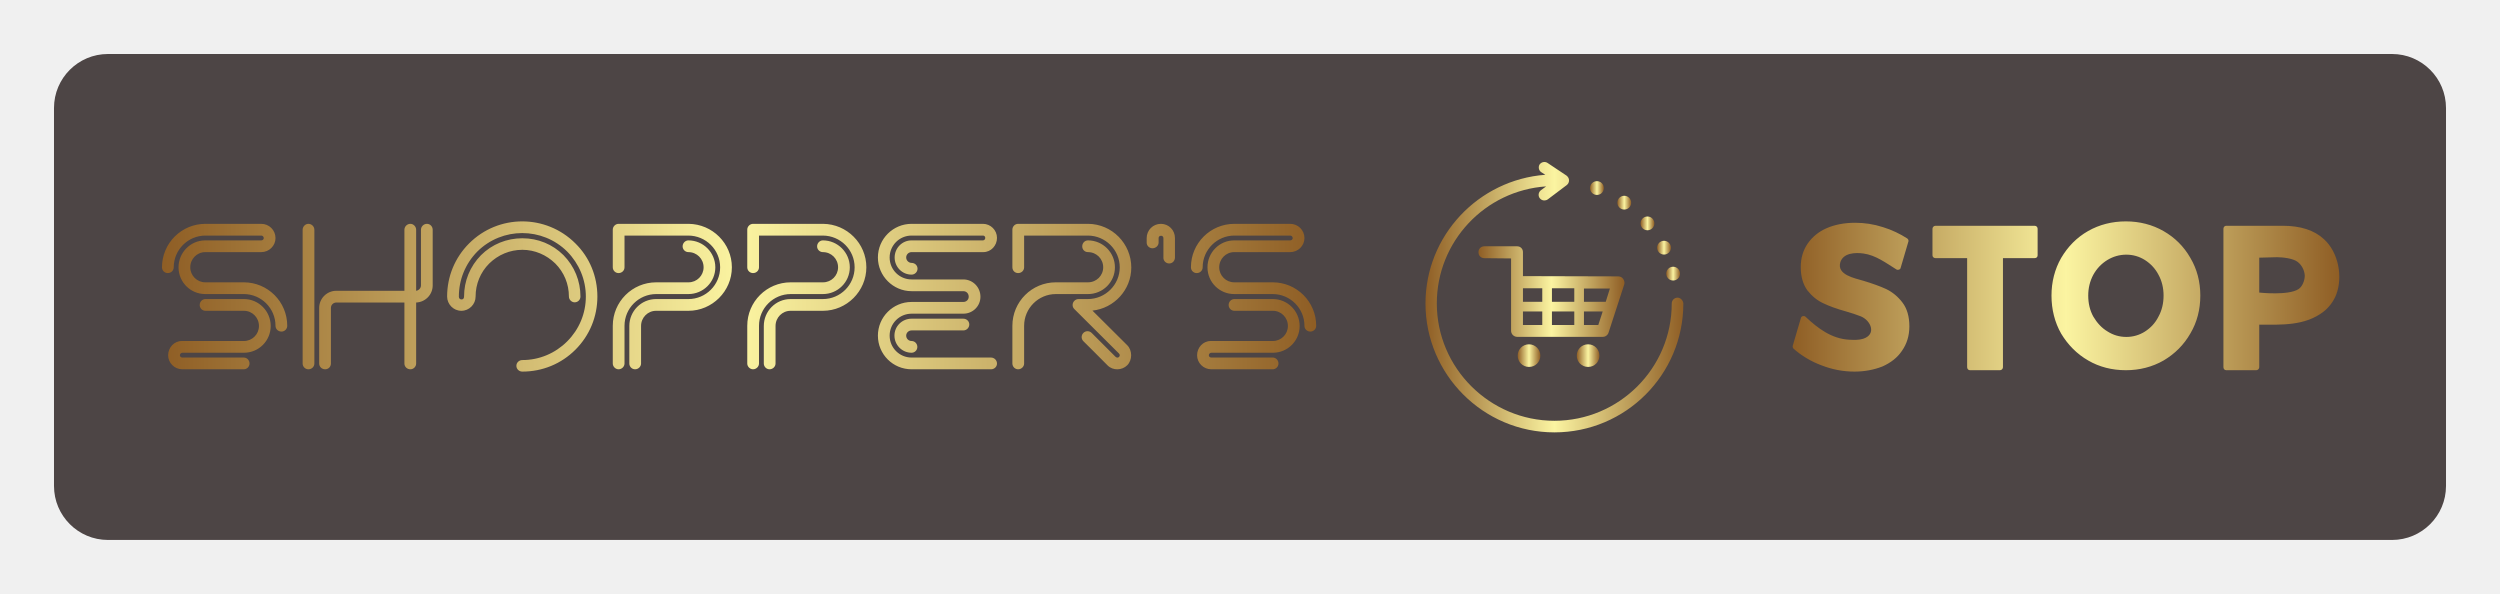
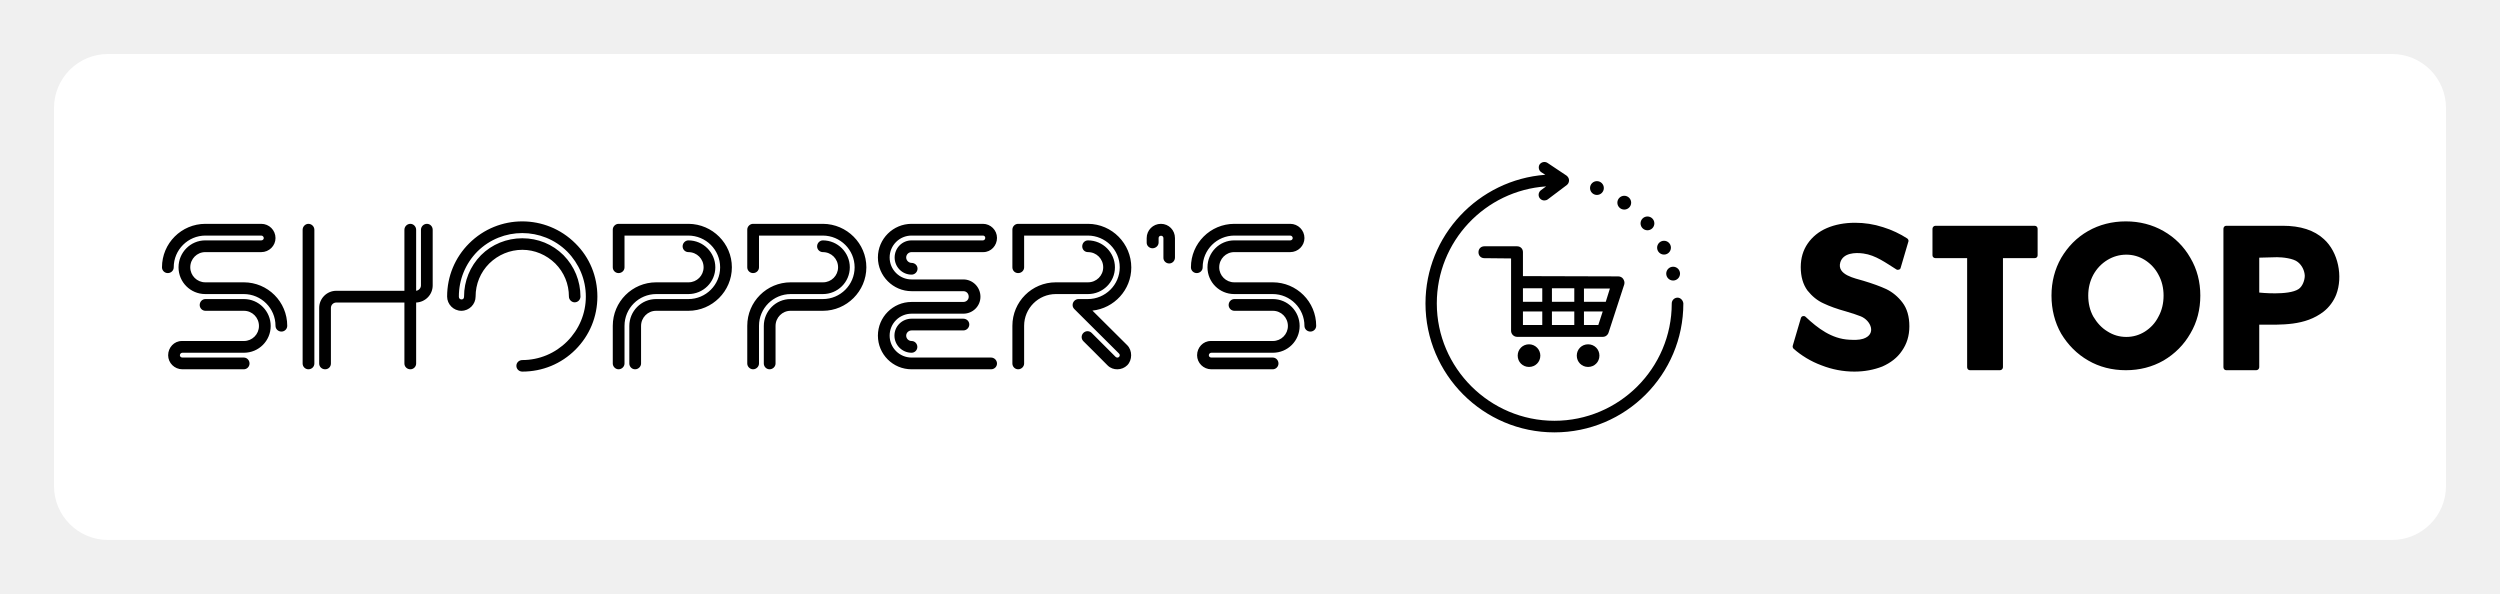
<svg xmlns="http://www.w3.org/2000/svg" version="1.1" width="3135.44" height="744.921" viewBox="0 0 3135.44 744.921">
  <g transform="scale(6.772009) translate(10, 10)">
    <defs id="SvgjsDefs2740">
      <linearGradient id="SvgjsLinearGradient2749">
        <stop id="SvgjsStop2750" stop-color="#8f5e25" offset="0" />
        <stop id="SvgjsStop2751" stop-color="#fbf4a1" offset="0.5" />
        <stop id="SvgjsStop2752" stop-color="#8f5e25" offset="1" />
      </linearGradient>
      <linearGradient id="SvgjsLinearGradient2753">
        <stop id="SvgjsStop2754" stop-color="#8f5e25" offset="0" />
        <stop id="SvgjsStop2755" stop-color="#fbf4a1" offset="0.5" />
        <stop id="SvgjsStop2756" stop-color="#8f5e25" offset="1" />
      </linearGradient>
      <linearGradient id="SvgjsLinearGradient2757">
        <stop id="SvgjsStop2758" stop-color="#8f5e25" offset="0" />
        <stop id="SvgjsStop2759" stop-color="#fbf4a1" offset="0.5" />
        <stop id="SvgjsStop2760" stop-color="#8f5e25" offset="1" />
      </linearGradient>
    </defs>
-     <g id="SvgjsG2741" featureKey="rootContainer" transform="matrix(1,0,0,1,0,0)" fill="#4d4545">
+     <g id="SvgjsG2741" featureKey="rootContainer" transform="matrix(1,0,0,1,0,0)" fill="#fff">
      <rect width="443" height="90" rx="10" ry="10" />
    </g>
-     <g id="SvgjsG2742" featureKey="nameLeftFeature-0" transform="matrix(1.781607,0,0,1.781607,20,22.76006)" fill="url(#SvgjsLinearGradient2749)">
+     <g id="SvgjsG2742" featureKey="nameLeftFeature-0" transform="matrix(1.781607,0,0,1.781607,20,22.76006)" fill="#000000">
      <path d="M4.52 4.88 l5.8 0 c0.82 0 1.48 0.66 1.48 1.48 c0 0.8 -0.66 1.46 -1.48 1.46 l-5.82 0 c-0.86 0 -1.56 0.7 -1.56 1.58 c0 0.86 0.7 1.56 1.56 1.56 l4 0 c2.5 0 4.52 2.02 4.52 4.52 c0 0.34 -0.28 0.6 -0.6 0.6 c-0.34 0 -0.62 -0.26 -0.62 -0.6 c0 -1.82 -1.48 -3.3 -3.3 -3.3 l-4 0 c-1.54 0 -2.78 -1.24 -2.78 -2.78 s1.24 -2.8 2.78 -2.8 l5.82 0 c0.14 0 0.26 -0.1 0.26 -0.24 s-0.12 -0.26 -0.26 -0.26 l-5.8 0 c-1.82 0 -3.3 1.48 -3.3 3.3 c0 0.34 -0.28 0.6 -0.62 0.6 c-0.32 0 -0.6 -0.26 -0.6 -0.6 c0 -2.5 2.02 -4.52 4.52 -4.52 z M4.52 12.7 l4 0 c1.54 0 2.78 1.26 2.78 2.8 s-1.24 2.78 -2.78 2.78 l-6.4 0 c-0.14 0 -0.26 0.12 -0.26 0.26 s0.12 0.24 0.26 0.24 l6.38 0 c0.34 0 0.6 0.28 0.6 0.62 c0 0.32 -0.26 0.6 -0.6 0.6 l-6.38 0 c-0.82 0 -1.48 -0.66 -1.48 -1.46 s0.62 -1.48 1.42 -1.48 l6.46 0 c0.86 0 1.56 -0.7 1.56 -1.56 c0 -0.88 -0.7 -1.58 -1.56 -1.58 l-4 0 c-0.34 0 -0.6 -0.28 -0.6 -0.6 c0 -0.34 0.26 -0.62 0.6 -0.62 z M15.22 4.88 c0.34 0 0.62 0.28 0.62 0.62 l0 13.9 c0 0.34 -0.28 0.6 -0.62 0.6 c-0.32 0 -0.6 -0.26 -0.6 -0.6 l0 -13.9 c0 -0.34 0.28 -0.62 0.6 -0.62 z M27.54 4.88 c0.34 0 0.6 0.28 0.6 0.62 l0 5.78 c0 0.96 -0.76 1.74 -1.72 1.78 l0 6.34 c0 0.34 -0.28 0.6 -0.6 0.6 c-0.34 0 -0.62 -0.26 -0.62 -0.6 l0 -6.34 l-7.08 0 c-0.3 0 -0.56 0.24 -0.56 0.56 l0 5.78 c0 0.34 -0.26 0.6 -0.6 0.6 s-0.62 -0.26 -0.62 -0.6 l0 -5.78 c0 -0.98 0.8 -1.78 1.78 -1.78 l7.08 0 l0 -6.34 c0 -0.34 0.28 -0.62 0.62 -0.62 c0.32 0 0.6 0.28 0.6 0.62 l0 6.34 c0.28 -0.04 0.5 -0.28 0.5 -0.56 l0 -5.78 c0 -0.34 0.28 -0.62 0.62 -0.62 z M37.46 6.38 c1.62 0 3.14 0.62 4.28 1.76 c1.14 1.16 1.76 2.68 1.76 4.3 c0 0.32 -0.26 0.6 -0.6 0.6 c-0.32 0 -0.6 -0.28 -0.6 -0.6 c0 -1.3 -0.5 -2.52 -1.42 -3.44 c-0.92 -0.9 -2.14 -1.42 -3.42 -1.42 c-1.3 0 -2.52 0.52 -3.44 1.42 c-0.92 0.92 -1.42 2.14 -1.42 3.44 c0 0.8 -0.66 1.48 -1.48 1.48 s-1.48 -0.68 -1.48 -1.48 c0 -2.1 0.82 -4.06 2.28 -5.52 c3.06 -3.06 8 -3.06 11.06 0 c1.48 1.46 2.28 3.42 2.28 5.52 c0 2.08 -0.8 4.04 -2.28 5.52 s-3.44 2.28 -5.52 2.28 c-0.34 0 -0.62 -0.26 -0.62 -0.6 s0.28 -0.6 0.62 -0.6 c1.76 0 3.42 -0.7 4.66 -1.94 s1.94 -2.9 1.94 -4.66 s-0.7 -3.42 -1.94 -4.68 c-2.58 -2.56 -6.76 -2.56 -9.34 0 c-1.24 1.26 -1.92 2.92 -1.92 4.68 c0 0.18 0.1 0.3 0.28 0.3 c0.16 0 0.26 -0.1 0.26 -0.3 c0 -1.62 0.62 -3.14 1.76 -4.3 c1.14 -1.14 2.68 -1.76 4.3 -1.76 z M47.46 4.88 l7.28 0 c2.48 0.02 4.5 2.04 4.5 4.52 s-2.04 4.52 -4.52 4.52 l-3.36 0 c-0.86 0 -1.56 0.7 -1.56 1.58 l0 3.9 c0 0.32 -0.28 0.6 -0.62 0.6 s-0.6 -0.28 -0.6 -0.6 l0 -3.9 c0 -1.54 1.24 -2.8 2.78 -2.8 l3.36 0 c1.82 0 3.3 -1.48 3.3 -3.3 s-1.48 -3.3 -3.32 -3.3 l-6.62 0 l0 3.3 c0 0.34 -0.28 0.6 -0.62 0.6 c-0.32 0 -0.6 -0.26 -0.6 -0.6 l0 -3.92 c0 -0.32 0.28 -0.6 0.6 -0.6 z M54.72 6.6 c1.54 0 2.8 1.26 2.8 2.8 s-1.26 2.78 -2.8 2.78 l-3.34 0 c-1.82 0 -3.3 1.48 -3.3 3.3 l0 3.92 c0 0.32 -0.28 0.6 -0.62 0.6 c-0.32 0 -0.6 -0.28 -0.6 -0.6 l0 -3.92 c0 -2.5 2.02 -4.52 4.52 -4.52 l3.36 0 c0.86 0 1.56 -0.7 1.56 -1.56 c0 -0.88 -0.7 -1.58 -1.58 -1.58 c-0.32 0 -0.6 -0.26 -0.6 -0.6 s0.28 -0.62 0.6 -0.62 z M61.44 4.88 l7.28 0 c2.48 0.02 4.5 2.04 4.5 4.52 s-2.04 4.52 -4.52 4.52 l-3.36 0 c-0.86 0 -1.56 0.7 -1.56 1.58 l0 3.9 c0 0.32 -0.28 0.6 -0.62 0.6 s-0.6 -0.28 -0.6 -0.6 l0 -3.9 c0 -1.54 1.24 -2.8 2.78 -2.8 l3.36 0 c1.82 0 3.3 -1.48 3.3 -3.3 s-1.48 -3.3 -3.32 -3.3 l-6.62 0 l0 3.3 c0 0.34 -0.28 0.6 -0.62 0.6 c-0.32 0 -0.6 -0.26 -0.6 -0.6 l0 -3.92 c0 -0.32 0.28 -0.6 0.6 -0.6 z M68.7 6.6 c1.54 0 2.8 1.26 2.8 2.8 s-1.26 2.78 -2.8 2.78 l-3.34 0 c-1.82 0 -3.3 1.48 -3.3 3.3 l0 3.92 c0 0.32 -0.28 0.6 -0.62 0.6 c-0.32 0 -0.6 -0.28 -0.6 -0.6 l0 -3.92 c0 -2.5 2.02 -4.52 4.52 -4.52 l3.36 0 c0.86 0 1.56 -0.7 1.56 -1.56 c0 -0.88 -0.7 -1.58 -1.58 -1.58 c-0.32 0 -0.6 -0.26 -0.6 -0.6 s0.28 -0.62 0.6 -0.62 z M77.92 4.88 l7.42 0 c0.8 0 1.46 0.66 1.46 1.46 s-0.62 1.48 -1.42 1.48 l-7.46 0 c-0.3 0 -0.56 0.24 -0.56 0.56 c0 0.3 0.26 0.56 0.56 0.56 c0.34 0 0.62 0.26 0.62 0.6 s-0.28 0.62 -0.62 0.62 c-0.98 0 -1.76 -0.8 -1.76 -1.78 s0.78 -1.78 1.76 -1.78 l7.42 0 c0.14 0 0.24 -0.12 0.24 -0.26 s-0.1 -0.24 -0.24 -0.24 l-7.42 0 c-1.26 0 -2.28 1.02 -2.28 2.28 s1.02 2.28 2.28 2.28 l5.38 0 c0.98 0 1.78 0.8 1.78 1.8 c0 0.98 -0.8 1.76 -1.78 1.76 l-5.38 0 c-1.26 0 -2.28 1.02 -2.28 2.28 s1.02 2.28 2.28 2.28 l8.26 0 c0.34 0 0.62 0.28 0.62 0.62 s-0.28 0.6 -0.62 0.6 l-8.26 0 c-1.94 0 -3.5 -1.56 -3.5 -3.5 c0 -1.92 1.56 -3.5 3.5 -3.5 l5.38 0 c0.32 0 0.56 -0.24 0.56 -0.54 c0 -0.34 -0.24 -0.58 -0.56 -0.58 l-5.38 0 c-1.92 0 -3.5 -1.58 -3.5 -3.5 c0 -1.94 1.58 -3.5 3.5 -3.5 z M77.92 14.74 l5.38 0 c0.34 0 0.62 0.26 0.62 0.6 s-0.28 0.62 -0.62 0.62 l-5.38 0 c-0.3 0 -0.56 0.24 -0.56 0.54 c0 0.32 0.26 0.56 0.56 0.56 c0.34 0 0.6 0.28 0.6 0.62 c0 0.32 -0.26 0.6 -0.6 0.6 c-0.98 0 -1.78 -0.8 -1.78 -1.78 s0.8 -1.76 1.78 -1.76 z M89 4.88 l7.28 0 c2.48 0.02 4.48 2.06 4.48 4.54 c0 2.32 -1.78 4.24 -4.04 4.48 l3.62 3.6 c0.54 0.54 0.54 1.54 0 2.08 s-1.48 0.58 -2.04 0.02 c-0.52 -0.54 -2.52 -2.52 -2.52 -2.52 c-0.24 -0.24 -0.24 -0.62 0 -0.86 s0.62 -0.24 0.86 0 l2.48 2.48 c0.1 0.1 0.26 0.12 0.36 0.02 s0.12 -0.24 0 -0.36 l-4.64 -4.62 c-0.12 -0.12 -0.18 -0.26 -0.18 -0.42 c0 -0.34 0.28 -0.62 0.62 -0.62 l0.96 0 c1.82 0 3.32 -1.48 3.32 -3.3 s-1.5 -3.3 -3.32 -3.3 l-6.62 0 l0 3.3 c0 0.34 -0.28 0.6 -0.62 0.6 s-0.6 -0.26 -0.6 -0.6 l0 -3.92 c0 -0.32 0.26 -0.6 0.6 -0.6 z M96.26 6.6 c1.54 0 2.8 1.26 2.8 2.8 s-1.26 2.78 -2.8 2.78 l-3.34 0 c-1.82 0 -3.3 1.48 -3.3 3.3 l0 3.92 c0 0.32 -0.28 0.6 -0.62 0.6 s-0.6 -0.28 -0.6 -0.6 l0 -3.92 c0 -2.5 2.02 -4.52 4.52 -4.52 l3.34 0 c0.88 0 1.58 -0.7 1.58 -1.56 c0 -0.88 -0.7 -1.58 -1.58 -1.58 c-0.34 0 -0.6 -0.26 -0.6 -0.6 s0.26 -0.62 0.6 -0.62 z M103.84 4.88 c0.82 0 1.46 0.66 1.46 1.48 l0 2.02 c0 0.34 -0.26 0.62 -0.6 0.62 s-0.62 -0.28 -0.6 -0.62 l0 -2.02 c0 -0.14 -0.12 -0.26 -0.26 -0.24 c-0.14 0 -0.24 0.1 -0.24 0.24 l0 0.46 c0 0.34 -0.3 0.6 -0.64 0.6 c-0.3 0 -0.6 -0.24 -0.6 -0.58 l0 -0.48 c0 -0.82 0.66 -1.48 1.48 -1.48 z M111.48 4.88 l5.8 0 c0.82 0 1.48 0.66 1.48 1.48 c0 0.8 -0.66 1.46 -1.48 1.46 l-5.82 0 c-0.86 0 -1.56 0.7 -1.56 1.58 c0 0.86 0.7 1.56 1.56 1.56 l4 0 c2.5 0 4.52 2.02 4.52 4.52 c0 0.34 -0.28 0.6 -0.6 0.6 c-0.34 0 -0.62 -0.26 -0.62 -0.6 c0 -1.82 -1.48 -3.3 -3.3 -3.3 l-4 0 c-1.54 0 -2.78 -1.24 -2.78 -2.78 s1.24 -2.8 2.78 -2.8 l5.82 0 c0.14 0 0.26 -0.1 0.26 -0.24 s-0.12 -0.26 -0.26 -0.26 l-5.8 0 c-1.82 0 -3.3 1.48 -3.3 3.3 c0 0.34 -0.28 0.6 -0.62 0.6 c-0.32 0 -0.6 -0.26 -0.6 -0.6 c0 -2.5 2.02 -4.52 4.52 -4.52 z M111.48 12.7 l4 0 c1.54 0 2.78 1.26 2.78 2.8 s-1.24 2.78 -2.78 2.78 l-6.4 0 c-0.14 0 -0.26 0.12 -0.26 0.26 s0.12 0.24 0.26 0.24 l6.38 0 c0.34 0 0.6 0.28 0.6 0.62 c0 0.32 -0.26 0.6 -0.6 0.6 l-6.38 0 c-0.82 0 -1.48 -0.66 -1.48 -1.46 s0.62 -1.48 1.42 -1.48 l6.46 0 c0.86 0 1.56 -0.7 1.56 -1.56 c0 -0.88 -0.7 -1.58 -1.56 -1.58 l-4 0 c-0.34 0 -0.6 -0.28 -0.6 -0.6 c0 -0.34 0.26 -0.62 0.6 -0.62 z" />
    </g>
-     <g id="SvgjsG2743" featureKey="inlineSymbolFeature-0" transform="matrix(0.511302,0,0,0.511302,252.4661,19.559)" fill="url(#SvgjsLinearGradient2753)">
+     <g id="SvgjsG2743" featureKey="inlineSymbolFeature-0" transform="matrix(0.511302,0,0,0.511302,252.4661,19.559)" fill="#000000">
      <path d="M94.3,50c-1.1,0-2.1,0.9-2.1,2.1c0,23.5-19.1,42.5-42.5,42.5S7.1,75.5,7.1,52.1c0-22.5,17.5-40.9,39.6-42.4  l-1.9,1.4c-0.9,0.7-1.1,2-0.4,2.9c0.4,0.5,1,0.8,1.6,0.8c0.4,0,0.9-0.1,1.3-0.4l6.9-5.2c0.5-0.4,0.8-1,0.8-1.7  c0-0.7-0.4-1.3-0.9-1.7l-6.9-4.6c-0.9-0.6-2.2-0.4-2.9,0.6C43.8,2.7,44,4,45,4.6l1.4,0.9C22.2,7.3,3,27.5,3,52.1  c0,25.7,20.9,46.7,46.7,46.7s46.7-20.9,46.7-46.7C96.3,51,95.4,50,94.3,50z" />
      <circle cx="92.7" cy="41.3" r="2.5" />
      <circle cx="89.4" cy="31.9" r="2.5" />
      <circle cx="83.4" cy="23.1" r="2.5" />
      <circle cx="75" cy="15.6" r="2.5" />
      <circle cx="65.1" cy="10.3" r="2.5" />
      <path d="M61.9,66.9c-2.3,0-4.1,1.8-4.1,4.1s1.8,4.1,4.1,4.1c2.3,0,4.1-1.8,4.1-4.1S64.2,66.9,61.9,66.9z" />
      <path d="M40.5,66.9c-2.3,0-4.1,1.8-4.1,4.1c0,2.3,1.8,4.1,4.1,4.1c2.3,0,4.1-1.8,4.1-4.1  C44.6,68.8,42.8,66.9,40.5,66.9z" />
      <path d="M74.6,43.2c-0.4-0.6-1.1-0.9-1.8-0.9l-34.5-0.1v-8.7c0-1.2-0.9-2.1-2.1-2.1H24.3c-1.2,0-2.1,0.9-2.1,2.1v0.1  c0,1.2,0.9,2.1,2.1,2.1l9.7,0.1V62c0,1.2,1,2.2,2.2,2.2h31c1,0,1.8-0.6,2.1-1.5l5.7-17.5C75.2,44.5,75,43.8,74.6,43.2z M45.3,59.9  h-7v-4.9h7V59.9z M45.3,51.5h-7v-4.9l7,0V51.5z M56.9,59.9h-8.1v-4.9h8.1V59.9z M56.9,51.5h-8.1v-4.9l8.1,0V51.5z M65.6,59.9h-5.2  v-4.9h6.8L65.6,59.9z M68.3,51.5h-7.9v-4.8l9.4,0L68.3,51.5z" />
    </g>
-     <g id="SvgjsG2744" featureKey="nameRightFeature-0" transform="matrix(2.139985,0,0,2.139985,308.3041,15.76331)" fill="url(#SvgjsLinearGradient2757)">
+     <g id="SvgjsG2744" featureKey="nameRightFeature-0" transform="matrix(2.139985,0,0,2.139985,308.3041,15.76331)" fill="#000000">
      <path d="M11.74 20.12 c-0.96 0 -1.92 -0.18 -2.84 -0.54 c-0.92 -0.34 -1.74 -0.84 -2.42 -1.44 c-0.08 -0.08 -0.1 -0.2 -0.06 -0.3 l0.7 -2.38 c0.04 -0.08 0.1 -0.14 0.18 -0.14 c0.08 -0.02 0.16 0 0.22 0.06 c1.06 1 2.26 1.9 3.76 1.98 c0.4 0.02 0.84 0.04 1.22 -0.08 c1.18 -0.38 0.68 -1.58 -0.2 -1.94 c-0.3 -0.12 -0.72 -0.26 -1.26 -0.42 c-0.8 -0.22 -1.46 -0.46 -1.96 -0.7 c-0.54 -0.24 -1 -0.62 -1.4 -1.12 c-0.38 -0.52 -0.58 -1.2 -0.58 -2.02 c0 -0.78 0.2 -1.46 0.6 -2.04 s0.96 -1.04 1.66 -1.34 s1.52 -0.46 2.44 -0.46 c0.82 0 1.62 0.12 2.42 0.38 c0.78 0.24 1.48 0.58 2.1 0.98 c0.1 0.08 0.14 0.2 0.08 0.32 l-0.66 2.24 c-0.02 0.08 -0.08 0.12 -0.16 0.14 c-0.06 0.02 -0.14 0.02 -0.2 -0.02 c-0.9 -0.56 -1.8 -1.24 -2.86 -1.38 c-0.7 -0.1 -1.76 -0.06 -2 0.78 c-0.3 1.08 1.28 1.36 2 1.58 c0.8 0.24 1.46 0.48 1.98 0.72 c0.54 0.26 1.02 0.66 1.4 1.16 c0.4 0.52 0.6 1.22 0.6 2.06 c0 0.82 -0.22 1.52 -0.64 2.12 c-0.4 0.6 -0.98 1.04 -1.7 1.36 c-0.72 0.28 -1.52 0.44 -2.42 0.44 z M21.74 20 c-0.14 0 -0.24 -0.12 -0.24 -0.26 l0 -9.44 l-2.74 0 c-0.14 0 -0.26 -0.1 -0.26 -0.24 l0 -2.3 c0 -0.14 0.12 -0.26 0.26 -0.26 l8.58 0 c0.16 0 0.26 0.12 0.26 0.26 l0 2.3 c0 0.14 -0.1 0.24 -0.26 0.24 l-2.74 0 l0 9.44 c0 0.14 -0.12 0.26 -0.26 0.26 l-2.6 0 z M35.24 20 c-1.2 0 -2.3 -0.28 -3.26 -0.84 c-0.98 -0.56 -1.76 -1.36 -2.34 -2.32 c-0.56 -0.98 -0.84 -2.1 -0.84 -3.3 c0 -1.18 0.28 -2.28 0.84 -3.26 c0.58 -0.98 1.34 -1.76 2.32 -2.32 s2.08 -0.84 3.28 -0.84 c1.18 0 2.28 0.28 3.26 0.84 s1.76 1.34 2.32 2.32 c0.58 0.98 0.86 2.08 0.86 3.26 c0 1.2 -0.28 2.3 -0.86 3.28 c-0.56 0.98 -1.34 1.76 -2.32 2.34 c-0.98 0.56 -2.08 0.84 -3.26 0.84 z M35.28 17.12 c0.58 0 1.12 -0.16 1.6 -0.46 c0.5 -0.32 0.9 -0.74 1.18 -1.3 c0.3 -0.54 0.44 -1.16 0.44 -1.82 c0 -0.64 -0.14 -1.26 -0.44 -1.8 c-0.28 -0.54 -0.68 -0.96 -1.18 -1.28 c-0.48 -0.3 -1.02 -0.46 -1.6 -0.46 c-0.6 0 -1.14 0.16 -1.64 0.46 c-0.52 0.32 -0.92 0.74 -1.22 1.28 c-0.3 0.56 -0.44 1.16 -0.44 1.8 c0 0.66 0.14 1.28 0.44 1.82 c0.32 0.54 0.72 0.98 1.22 1.28 c0.5 0.32 1.04 0.48 1.64 0.48 z M43.92 20 c-0.14 0 -0.24 -0.12 -0.24 -0.26 l0 -11.98 c0 -0.14 0.1 -0.26 0.24 -0.26 l4.9 0 c1.52 0 2.72 0.38 3.56 1.16 c1.24 1.12 1.66 3.24 1.06 4.8 c-0.22 0.56 -0.6 1.08 -1.08 1.46 c-1.62 1.26 -3.64 1.14 -5.58 1.14 l0 3.68 c0 0.14 -0.12 0.26 -0.26 0.26 l-2.6 0 z M46.78 13.28 c0 0 2.52 0.28 3.4 -0.3 c0.34 -0.22 0.54 -0.76 0.54 -1.16 c-0.02 -0.44 -0.24 -0.9 -0.6 -1.18 c-0.38 -0.32 -1.32 -0.42 -1.8 -0.42 l-1.54 0.04 l0 3.02 z" />
    </g>
  </g>
</svg>
